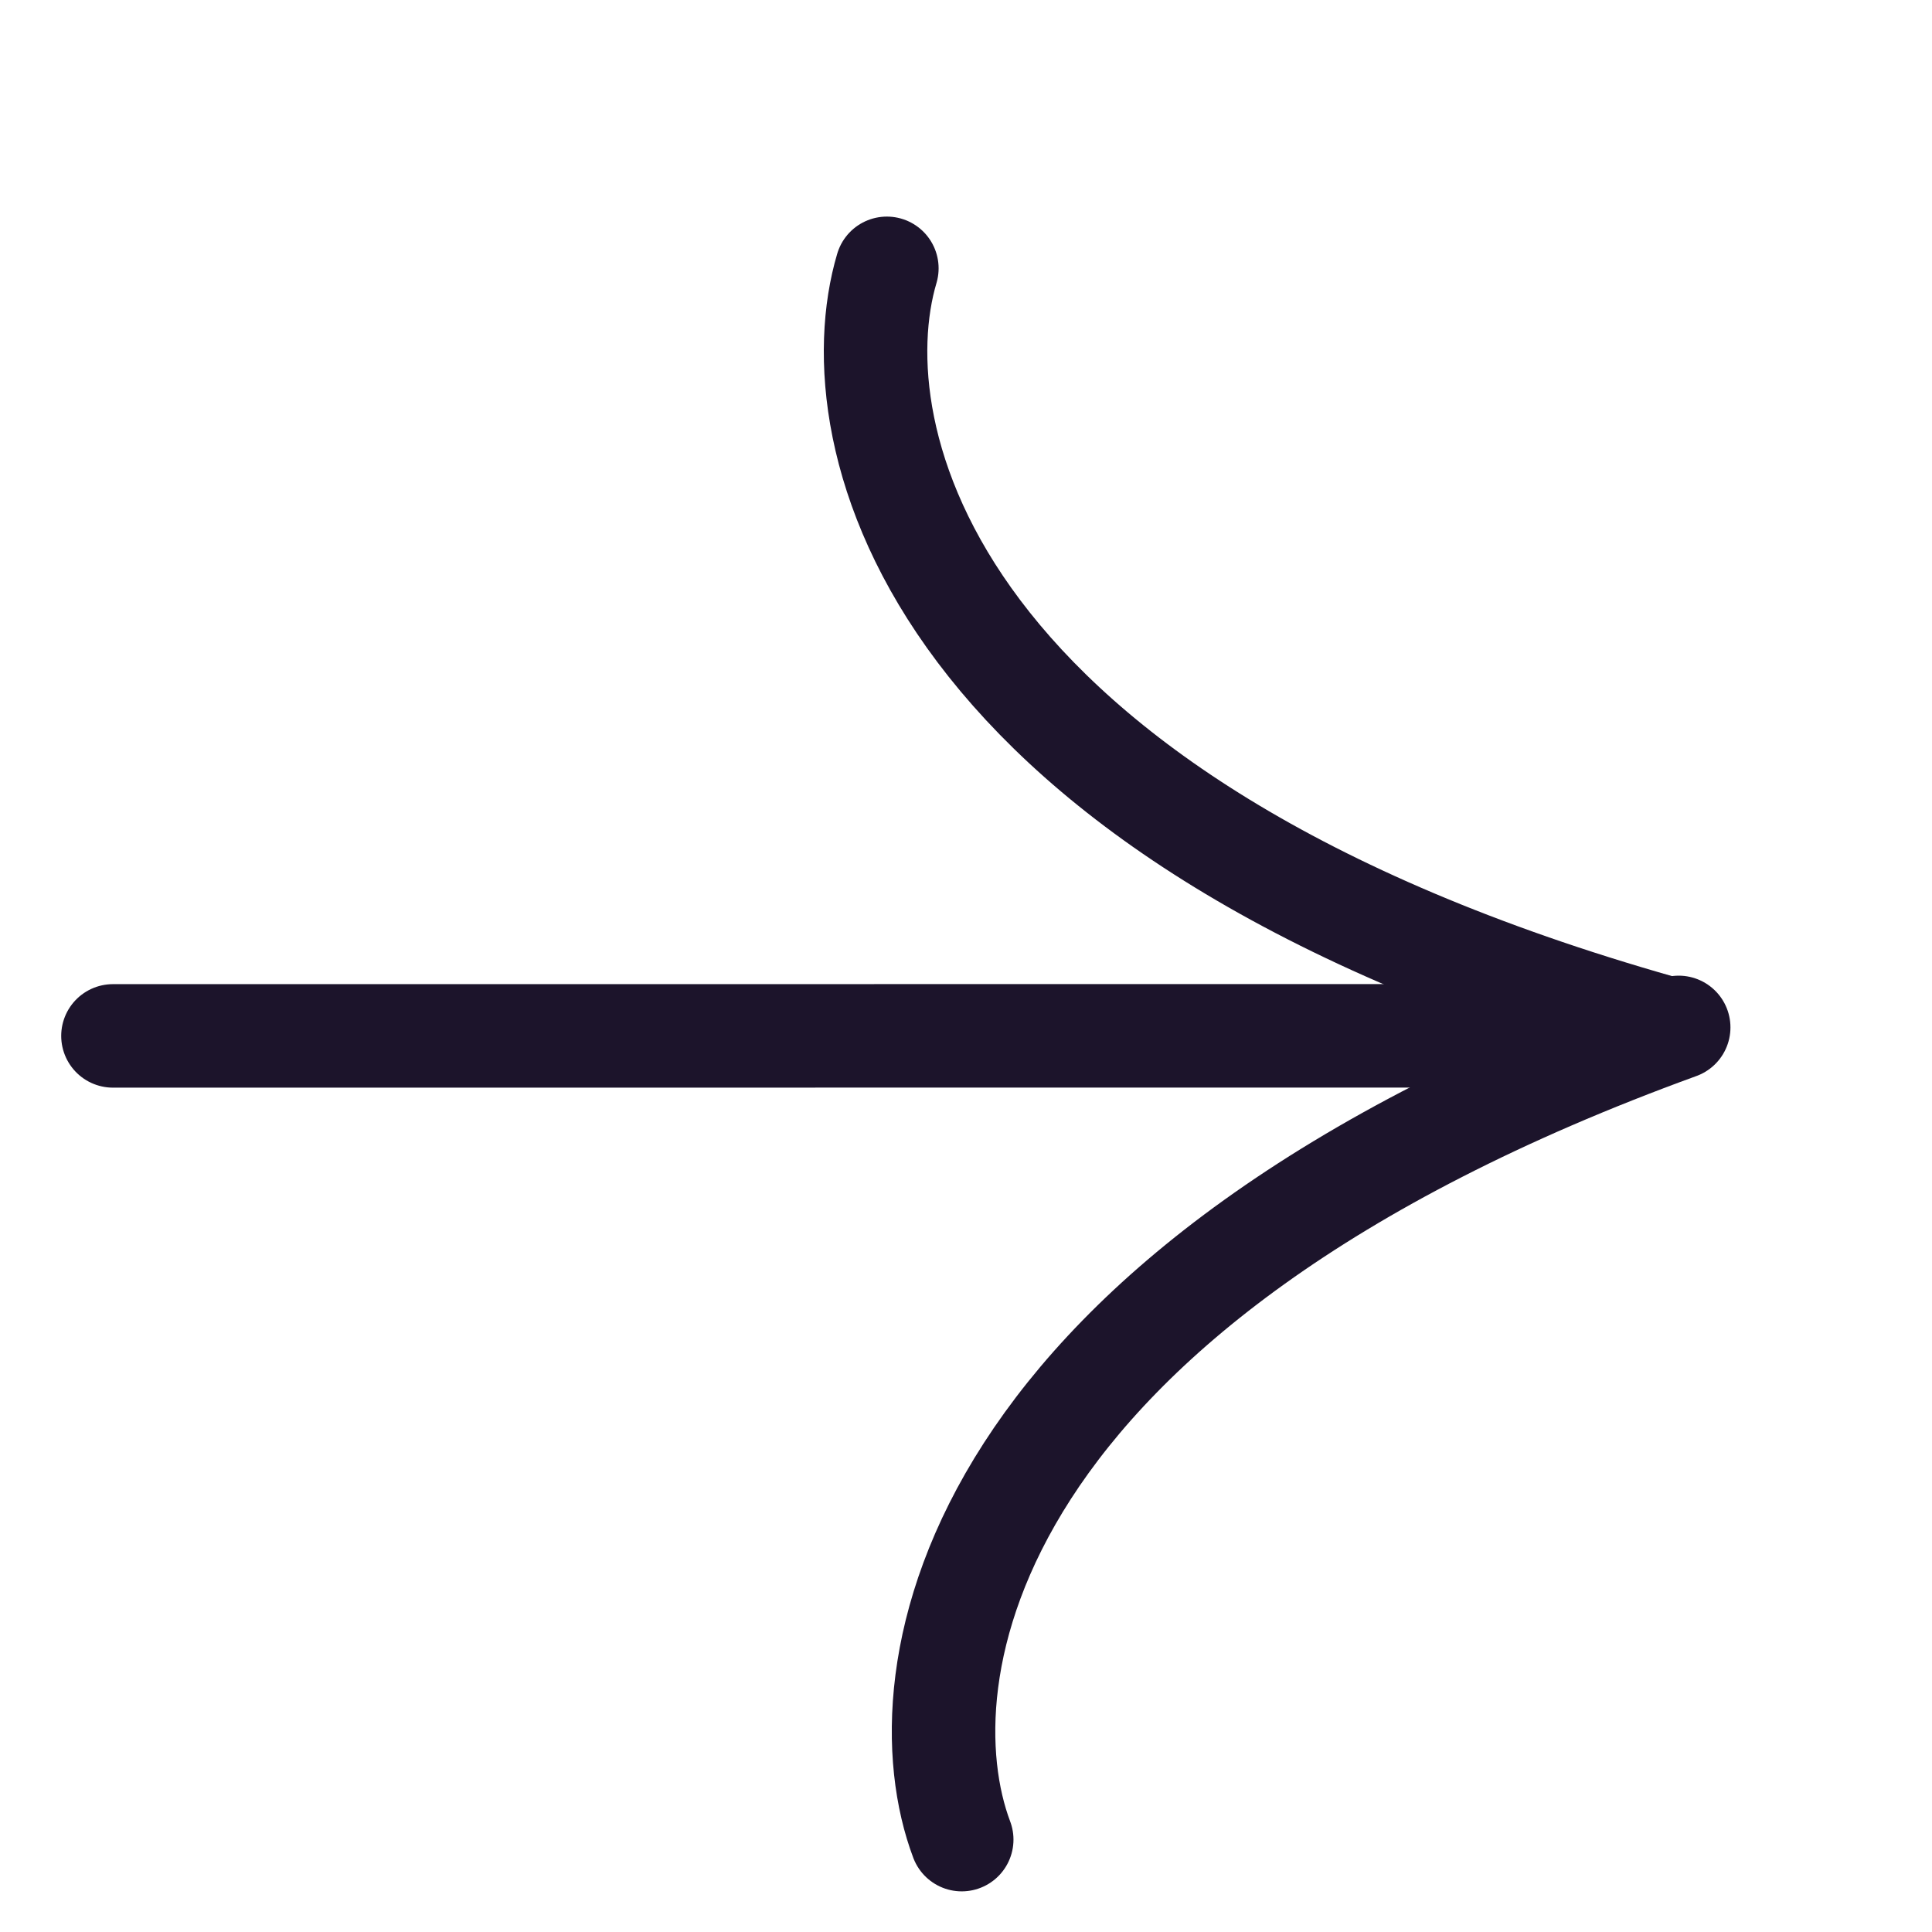
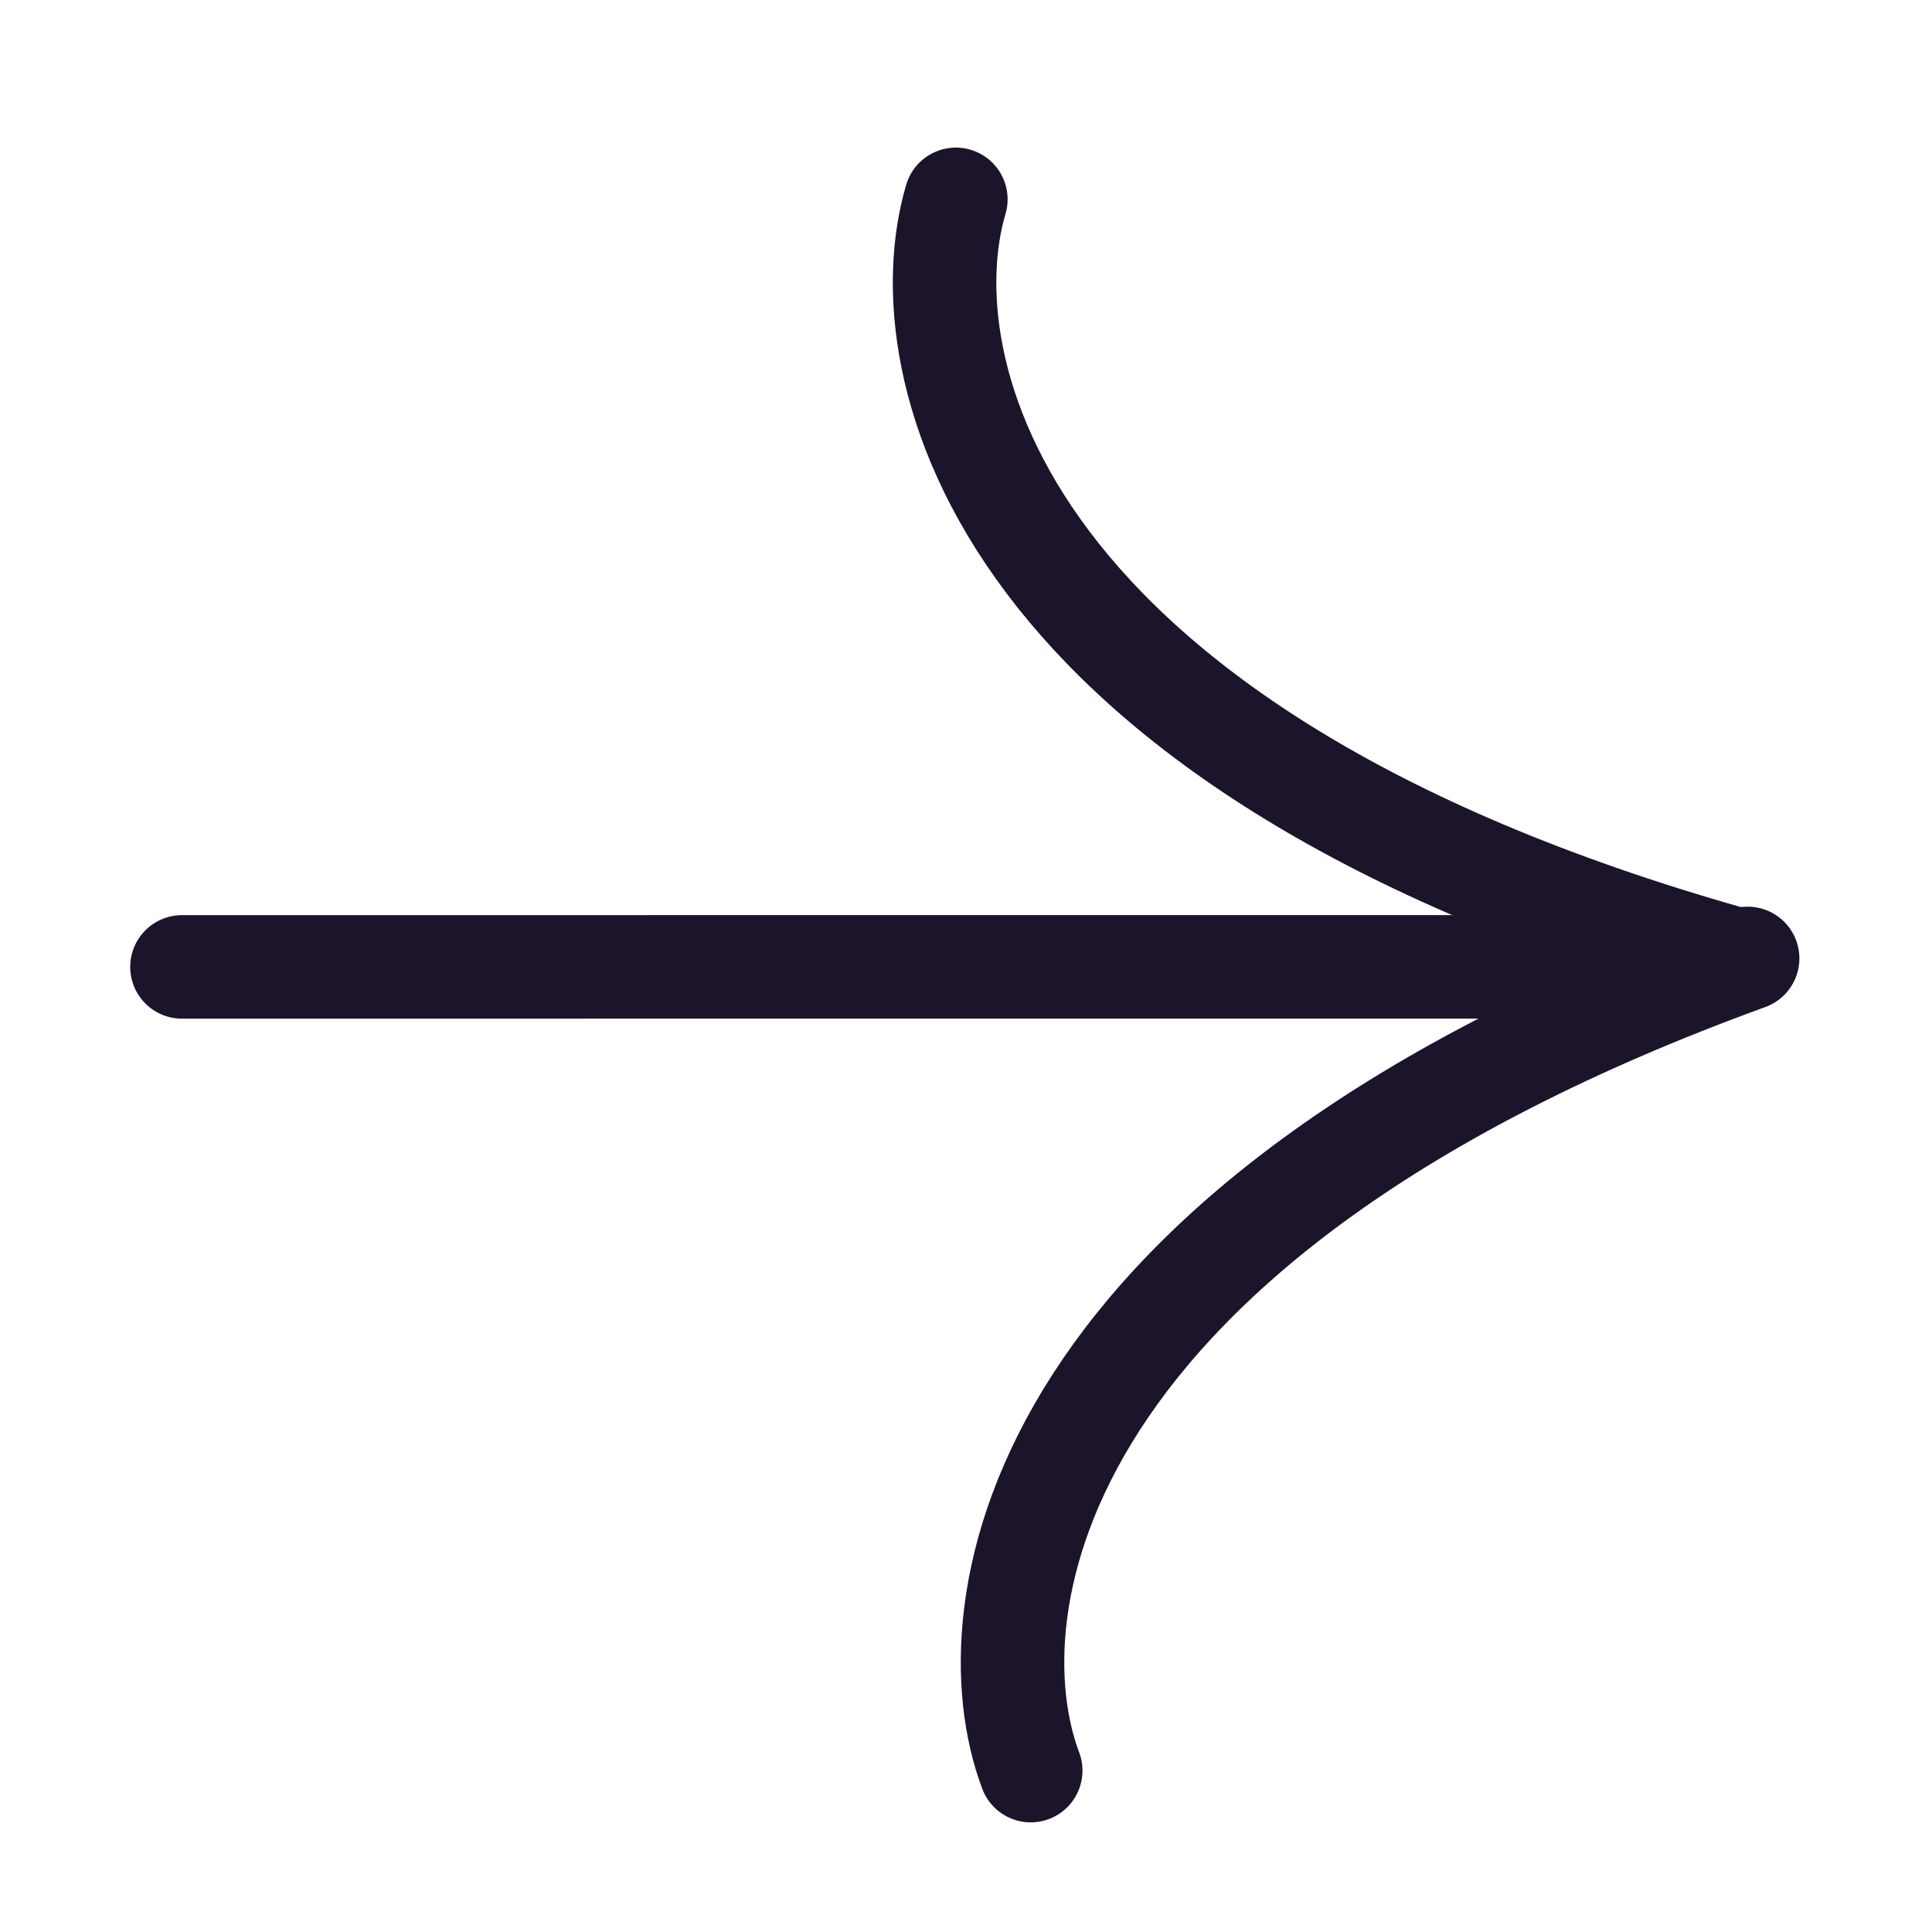
<svg xmlns="http://www.w3.org/2000/svg" width="28" height="28" viewBox="0 0 28 28" fill="none">
-   <path d="M13.938 26.661C13.055 24.317 13.895 18.682 24.329 14.89" stroke="#1C142B" stroke-width="1.5" stroke-linecap="round" />
-   <path d="M12.853 3.889C12.14 6.291 13.386 11.85 24.066 14.879" stroke="#1C142B" stroke-width="1.5" stroke-linecap="round" />
-   <path d="M22.665 15.012L1.637 15.013" stroke="#1C142B" stroke-width="1.5" stroke-linecap="round" />
+   <path d="M14.938 25.661C14.054 23.317 14.895 17.682 25.328 13.89" stroke="#1C142B" stroke-width="1.5" stroke-linecap="round" />
+   <path d="M13.853 2.889C13.141 5.291 14.386 10.85 25.066 13.879" stroke="#1C142B" stroke-width="1.5" stroke-linecap="round" />
+   <path d="M23.665 14.012L2.637 14.013" stroke="#1C142B" stroke-width="1.5" stroke-linecap="round" />
</svg>
